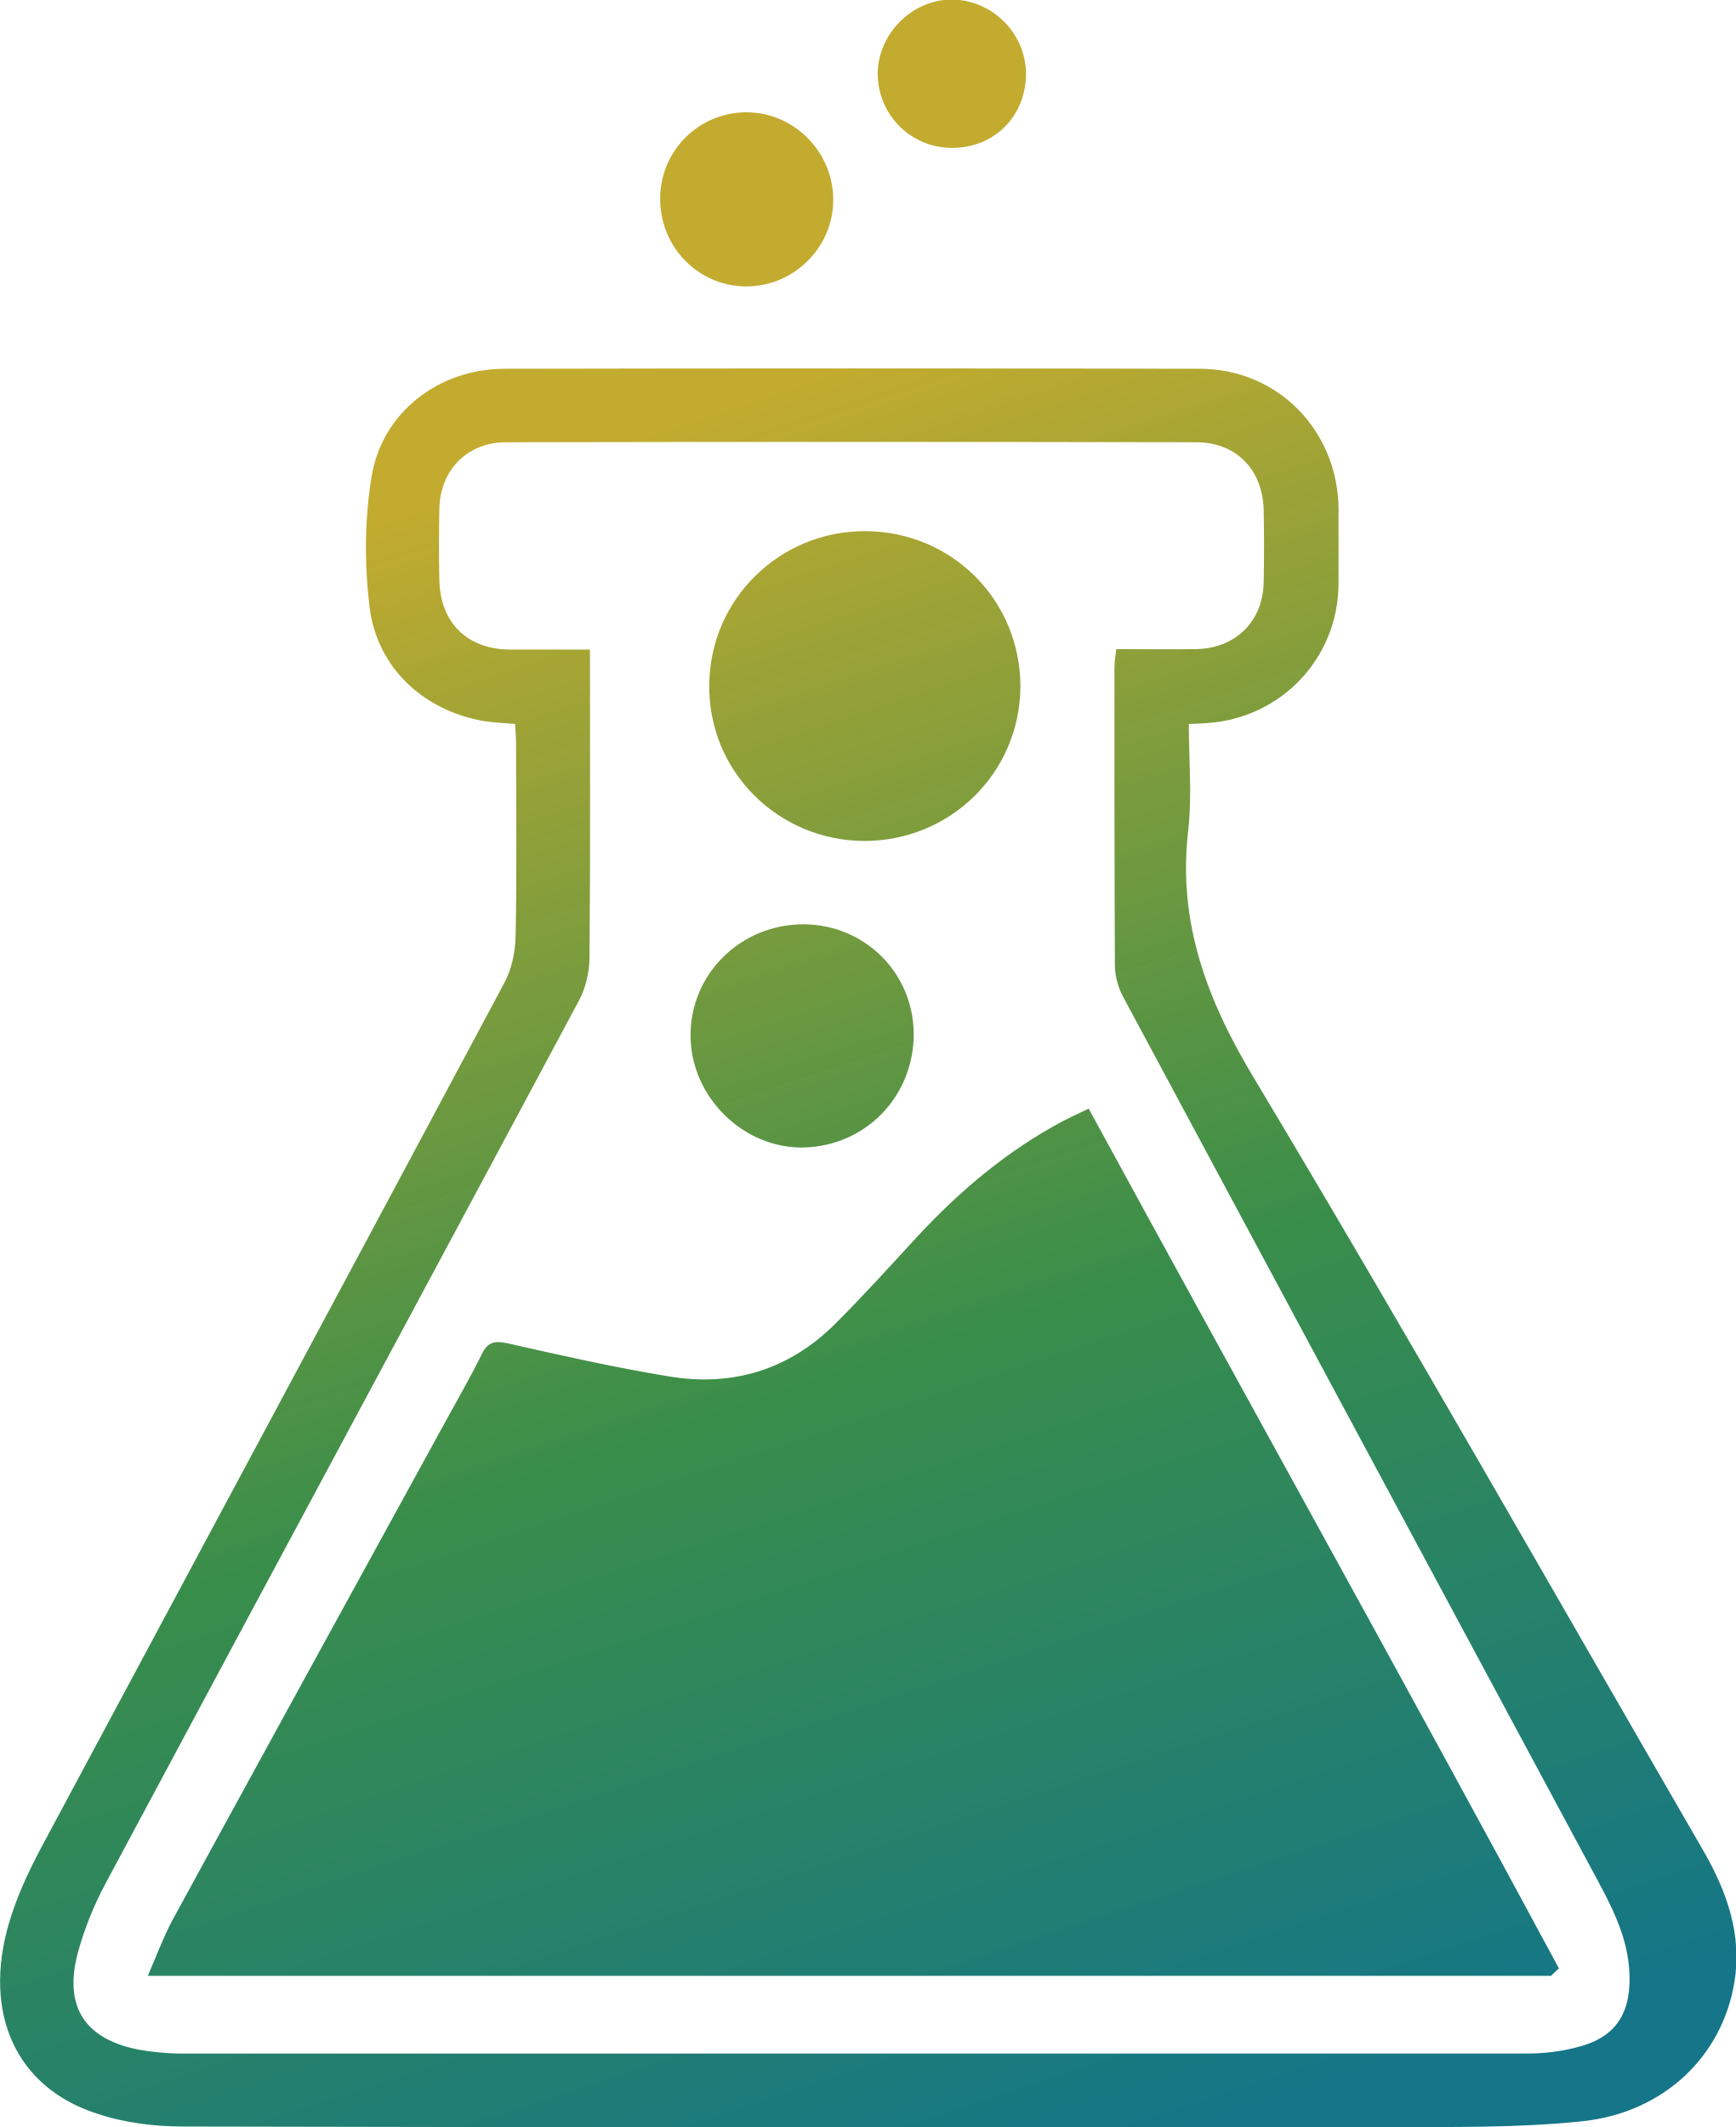
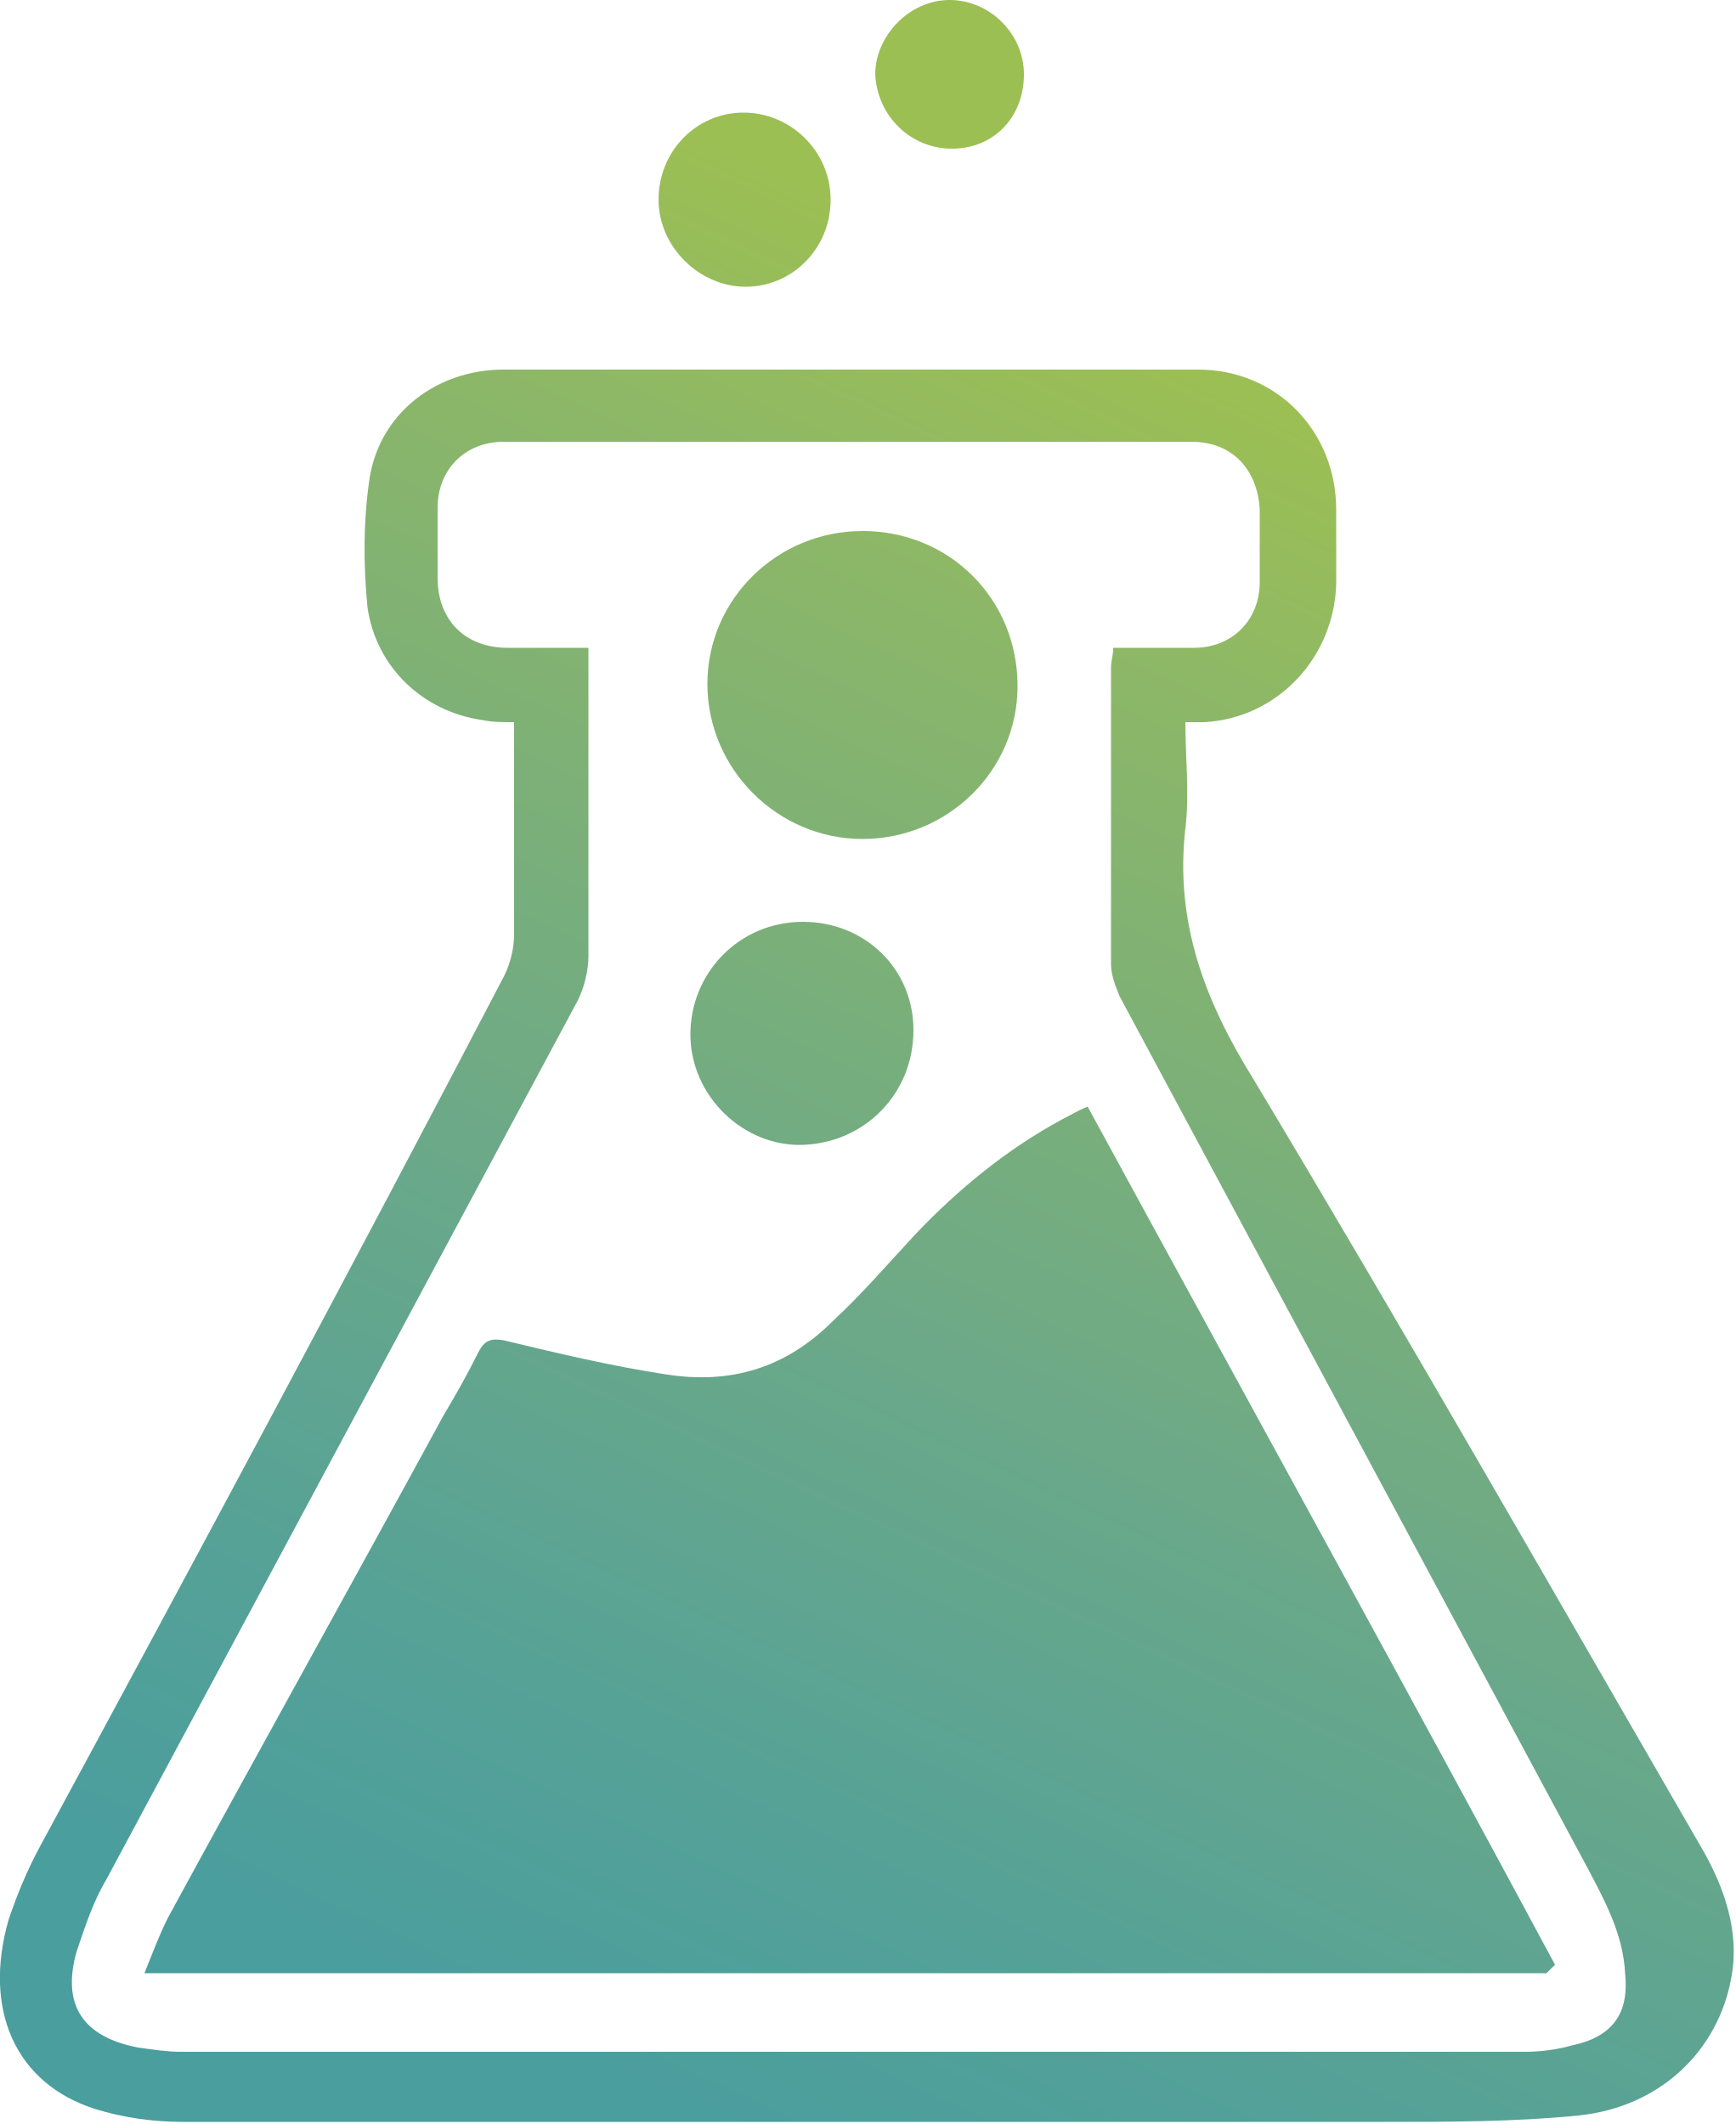
- <svg xmlns="http://www.w3.org/2000/svg" version="1.1" id="Layer_1" x="0px" y="0px" viewBox="0 0 371 454.5" enable-background="new 0 0 371 454.5" xml:space="preserve">
+ <svg xmlns="http://www.w3.org/2000/svg" version="1.1" id="Layer_1" x="0px" y="0px" viewBox="0 0 81.7 100" enable-background="new 0 0 81.7 100" xml:space="preserve">
  <g>
-     <linearGradient id="SVGID_1_" gradientUnits="userSpaceOnUse" x1="210.783" y1="471.808" x2="90.999" y2="108.506">
-       <stop offset="0" style="stop-color:#147688" />
-       <stop offset="0.469" style="stop-color:#2F8841;stop-opacity:0.952" />
-       <stop offset="1" style="stop-color:#C2AB2F" />
+     <linearGradient id="SVGID_1_" gradientUnits="userSpaceOnUse" x1="66.332" y1="21.919" x2="30.332" y2="98.919">
+       <stop offset="0" style="stop-color:#9CBF53" />
+       <stop offset="0.175" style="stop-color:#8CB768" />
+       <stop offset="0.555" style="stop-color:#6CA988" />
+       <stop offset="0.842" style="stop-color:#54A198" />
+       <stop offset="1" style="stop-color:#4A9E9E" />
    </linearGradient>
-     <path fill="url(#SVGID_1_)" d="M110.1,154.7c-2.4-0.2-4.5-0.3-6.6-0.6c-12.9-2.2-22.9-11.4-24.5-24.3c-1.1-9.1-1.1-18.7,0.4-27.8   c2.2-13.9,14.4-23.2,28.5-23.2c49.5-0.1,99-0.1,148.5,0c16.8,0,29.6,13.3,29.7,30c0,5.3,0,10.7,0,16c-0.1,15.8-12.2,28.6-28,29.7   c-1.1,0.1-2.3,0.1-4,0.2c0,7.6,0.7,15.1-0.1,22.5c-2.4,20,4.1,36.8,14.4,53.8c32.6,54.4,63.9,109.6,95.7,164.5   c5,8.7,8.3,17.9,6.6,28.1c-2.6,15.8-15.1,27.9-32.7,29.7c-13.7,1.4-27.6,1.2-41.4,1.2c-85.8,0.1-171.6,0.1-257.4-0.1   c-6.2,0-12.7-0.8-18.6-2.8C3.4,446-3.7,430.2,1.9,411c1.6-5.5,4.1-10.9,6.8-16c33-61.6,66.1-123.2,99-184.8   c1.6-2.9,2.4-6.5,2.5-9.9c0.3-13.8,0.1-27.7,0.1-41.5C110.3,157.5,110.2,156.2,110.1,154.7z M126.1,138.8c0,22.4,0.1,44.1-0.1,65.7   c0,3.2-0.8,6.6-2.3,9.4C90.1,276.7,56.3,339.4,22.7,402.2c-2.6,4.8-4.7,10-6.1,15.2c-3,11.5,1.6,18.4,13.2,20.6   c2.9,0.5,6,0.8,8.9,0.8c96,0,191.9,0,287.9,0c3.3,0,6.7-0.4,9.9-1.2c8.4-1.9,12-6.8,11.8-15.4c-0.2-8.9-4.6-16.2-8.6-23.7   c-33.2-61.8-66.5-123.7-99.7-185.6c-1-1.9-1.7-4.4-1.7-6.6c-0.1-21.2-0.1-42.3-0.1-63.5c0-1.3,0.2-2.5,0.4-4.1   c5.9,0,11.6,0.1,17.2,0c8.3-0.2,14.1-5.9,14.3-14.2c0.1-5.2,0.1-10.3,0-15.5c-0.2-8.6-5.8-14.5-14.5-14.5   c-49.1-0.1-98.3-0.1-147.4,0c-8.3,0-14.1,5.9-14.3,14.2c-0.1,5-0.1,10,0,15c0.1,9.2,5.8,15,15,15.1   C114.5,138.8,120,138.8,126.1,138.8z" />
-     <linearGradient id="SVGID_2_" gradientUnits="userSpaceOnUse" x1="292.22" y1="444.957" x2="172.436" y2="81.656">
-       <stop offset="0" style="stop-color:#147688" />
-       <stop offset="0.469" style="stop-color:#2F8841;stop-opacity:0.952" />
-       <stop offset="1" style="stop-color:#C2AB2F" />
+     <path fill="url(#SVGID_1_)" d="M80.1,87c-7-12.1-13.9-24.2-21.1-36.2c-2.3-3.7-3.7-7.4-3.2-11.8c0.2-1.6,0-3.3,0-5   c0.4,0,0.6,0,0.9,0c3.5-0.2,6.1-3.1,6.2-6.5c0-1.2,0-2.4,0-3.5c0-3.7-2.8-6.6-6.5-6.6c-10.9,0-21.8,0-32.7,0c-3.1,0-5.8,2-6.3,5.1   c-0.3,2-0.3,4.1-0.1,6.1c0.4,2.8,2.6,4.9,5.4,5.3c0.5,0.1,0.9,0.1,1.5,0.1c0,0.3,0,0.6,0,0.9c0,3,0,6.1,0,9.1   c0,0.7-0.2,1.5-0.6,2.2C16.5,59.8,9.2,73.4,1.9,86.9c-0.6,1.1-1.1,2.3-1.5,3.5c-1.2,4.2,0.3,7.7,4.1,8.9c1.3,0.4,2.7,0.6,4.1,0.6   c18.9,0,37.8,0,56.6,0c3,0,6.1,0,9.1-0.3c3.9-0.4,6.6-3.1,7.2-6.5C81.9,91,81.2,88.9,80.1,87z M74,96.3c-0.7,0.2-1.5,0.3-2.2,0.3   c-21.1,0-42.2,0-63.3,0c-0.6,0-1.3-0.1-2-0.2c-2.6-0.5-3.6-2-2.9-4.5C4,90.7,4.4,89.5,5,88.5c7.4-13.8,14.8-27.6,22.2-41.4   c0.3-0.6,0.5-1.4,0.5-2.1c0-4.8,0-9.5,0-14.5c-1.3,0-2.6,0-3.8,0c-2,0-3.3-1.3-3.3-3.3c0-1.1,0-2.2,0-3.3c0-1.8,1.3-3.1,3.1-3.1   c10.8,0,21.6,0,32.4,0c1.9,0,3.1,1.3,3.2,3.2c0,1.1,0,2.3,0,3.4c0,1.8-1.3,3.1-3.1,3.1c-1.2,0-2.5,0-3.8,0c0,0.4-0.1,0.6-0.1,0.9   c0,4.7,0,9.3,0,14c0,0.5,0.2,1,0.4,1.5c7.3,13.6,14.6,27.2,21.9,40.8c0.9,1.7,1.8,3.3,1.9,5.2C76.7,94.8,75.9,95.9,74,96.3z" />
+     <linearGradient id="SVGID_2_" gradientUnits="userSpaceOnUse" x1="35.893" y1="7.688" x2="-0.107" y2="84.688">
+       <stop offset="0" style="stop-color:#9CBF53" />
+       <stop offset="0.175" style="stop-color:#8CB768" />
+       <stop offset="0.555" style="stop-color:#6CA988" />
+       <stop offset="0.842" style="stop-color:#54A198" />
+       <stop offset="1" style="stop-color:#4A9E9E" />
    </linearGradient>
-     <path fill="url(#SVGID_2_)" d="M141.1,42.5c0-10.2,8.1-18.4,18.3-18.5c10.2-0.1,18.7,8.4,18.7,18.7c0,10.1-8.3,18.4-18.4,18.5   C149.4,61.3,141.1,52.9,141.1,42.5z" />
-     <linearGradient id="SVGID_3_" gradientUnits="userSpaceOnUse" x1="339.74" y1="429.289" x2="219.956" y2="65.988">
-       <stop offset="0" style="stop-color:#147688" />
-       <stop offset="0.469" style="stop-color:#2F8841;stop-opacity:0.952" />
-       <stop offset="1" style="stop-color:#C2AB2F" />
+     <path fill="url(#SVGID_2_)" d="M35.1,13.5c2.2,0,4-1.8,4-4.1c0-2.3-1.9-4.1-4.1-4.1c-2.2,0-4,1.8-4,4.1   C31,11.6,32.9,13.5,35.1,13.5z" />
+     <linearGradient id="SVGID_3_" gradientUnits="userSpaceOnUse" x1="41.569" y1="10.342" x2="5.569" y2="87.342">
+       <stop offset="0" style="stop-color:#9CBF53" />
+       <stop offset="0.175" style="stop-color:#8CB768" />
+       <stop offset="0.555" style="stop-color:#6CA988" />
+       <stop offset="0.842" style="stop-color:#54A198" />
+       <stop offset="1" style="stop-color:#4A9E9E" />
    </linearGradient>
-     <path fill="url(#SVGID_3_)" d="M219.3,15.7c0,9-6.6,15.8-15.6,15.9c-8.8,0.1-15.9-6.8-16.1-15.6c-0.1-8.5,7.1-16,15.7-16.1   C212-0.1,219.2,7,219.3,15.7z" />
-     <linearGradient id="SVGID_4_" gradientUnits="userSpaceOnUse" x1="200.098" y1="475.331" x2="80.314" y2="112.029">
-       <stop offset="0" style="stop-color:#147688" />
-       <stop offset="0.469" style="stop-color:#2F8841;stop-opacity:0.952" />
-       <stop offset="1" style="stop-color:#C2AB2F" />
+     <path fill="url(#SVGID_3_)" d="M44.8,7c2,0,3.4-1.5,3.4-3.5c0-1.9-1.6-3.5-3.5-3.5c-1.9,0-3.5,1.7-3.5,3.5C41.3,5.5,42.9,7,44.8,7z   " />
+     <linearGradient id="SVGID_4_" gradientUnits="userSpaceOnUse" x1="71.957" y1="24.549" x2="35.957" y2="101.549">
+       <stop offset="0" style="stop-color:#9CBF53" />
+       <stop offset="0.175" style="stop-color:#8CB768" />
+       <stop offset="0.555" style="stop-color:#6CA988" />
+       <stop offset="0.842" style="stop-color:#54A198" />
+       <stop offset="1" style="stop-color:#4A9E9E" />
    </linearGradient>
-     <path fill="url(#SVGID_4_)" d="M331.5,422.2c-99.5,0-199.1,0-299.9,0c1.9-4.4,3.3-8.2,5.2-11.8c19.6-35.9,39.3-71.8,59-107.7   c2.4-4.4,4.9-8.7,7.1-13.2c1.2-2.5,2.5-3.1,5.4-2.5c11.5,2.6,23,5.2,34.6,7.1c13.7,2.3,25.8-1.4,35.7-11.3c6-6,11.7-12.3,17.5-18.6   c9.1-9.8,19.3-18.4,31.2-24.7c1.6-0.8,3.2-1.6,5.4-2.6c33.5,61.5,67.5,122.4,100.5,183.7C332.6,421.2,332,421.7,331.5,422.2z" />
-     <linearGradient id="SVGID_5_" gradientUnits="userSpaceOnUse" x1="284.066" y1="447.645" x2="164.282" y2="84.344">
-       <stop offset="0" style="stop-color:#147688" />
-       <stop offset="0.469" style="stop-color:#2F8841;stop-opacity:0.952" />
-       <stop offset="1" style="stop-color:#C2AB2F" />
+     <path fill="url(#SVGID_4_)" d="M50,52.7c-2.6,1.4-4.9,3.3-6.9,5.4c-1.3,1.4-2.5,2.8-3.9,4.1c-2.2,2.2-4.8,3-7.9,2.5   c-2.6-0.4-5.1-1-7.6-1.6c-0.6-0.1-0.9,0-1.2,0.6c-0.5,1-1,1.9-1.6,2.9c-4.3,7.9-8.7,15.8-13,23.7c-0.4,0.8-0.7,1.6-1.1,2.6   c22.2,0,44.1,0,66,0c0.1-0.1,0.2-0.2,0.4-0.4C66,79.1,58.6,65.7,51.2,52.1C50.7,52.3,50.4,52.5,50,52.7z" />
+     <linearGradient id="SVGID_5_" gradientUnits="userSpaceOnUse" x1="49.235" y1="13.926" x2="13.235" y2="90.926">
+       <stop offset="0" style="stop-color:#9CBF53" />
+       <stop offset="0.175" style="stop-color:#8CB768" />
+       <stop offset="0.555" style="stop-color:#6CA988" />
+       <stop offset="0.842" style="stop-color:#54A198" />
+       <stop offset="1" style="stop-color:#4A9E9E" />
    </linearGradient>
-     <path fill="url(#SVGID_5_)" d="M184.7,179.7c-18.5-0.1-33.4-15-33.1-33.5c0.2-18.2,15.1-32.8,33.4-32.7   c18.6,0.1,33.2,14.9,33.1,33.4C217.9,165.2,203.1,179.7,184.7,179.7z" />
-     <linearGradient id="SVGID_6_" gradientUnits="userSpaceOnUse" x1="249.841" y1="458.93" x2="130.057" y2="95.629">
-       <stop offset="0" style="stop-color:#147688" />
-       <stop offset="0.469" style="stop-color:#2F8841;stop-opacity:0.952" />
-       <stop offset="1" style="stop-color:#C2AB2F" />
+     <path fill="url(#SVGID_5_)" d="M40.6,39.5c4,0,7.3-3.2,7.3-7.2c0-4.1-3.2-7.3-7.3-7.3c-4,0-7.3,3.2-7.3,7.2   C33.3,36.2,36.6,39.5,40.6,39.5z" />
+     <linearGradient id="SVGID_6_" gradientUnits="userSpaceOnUse" x1="53.117" y1="15.741" x2="17.117" y2="92.741">
+       <stop offset="0" style="stop-color:#9CBF53" />
+       <stop offset="0.175" style="stop-color:#8CB768" />
+       <stop offset="0.555" style="stop-color:#6CA988" />
+       <stop offset="0.842" style="stop-color:#54A198" />
+       <stop offset="1" style="stop-color:#4A9E9E" />
    </linearGradient>
-     <path fill="url(#SVGID_6_)" d="M171.6,197.5c13.1,0,23.5,10.2,23.7,23.2c0.1,13.5-10.2,24.2-23.6,24.5   c-12.8,0.2-23.9-10.7-24.1-23.6C147.4,208.3,158.1,197.6,171.6,197.5z" />
+     <path fill="url(#SVGID_6_)" d="M37.8,53.9c2.9-0.1,5.2-2.4,5.2-5.4c0-2.9-2.3-5.1-5.2-5.1c-3,0-5.3,2.4-5.3,5.3   C32.5,51.6,35,54,37.8,53.9z" />
  </g>
</svg>
